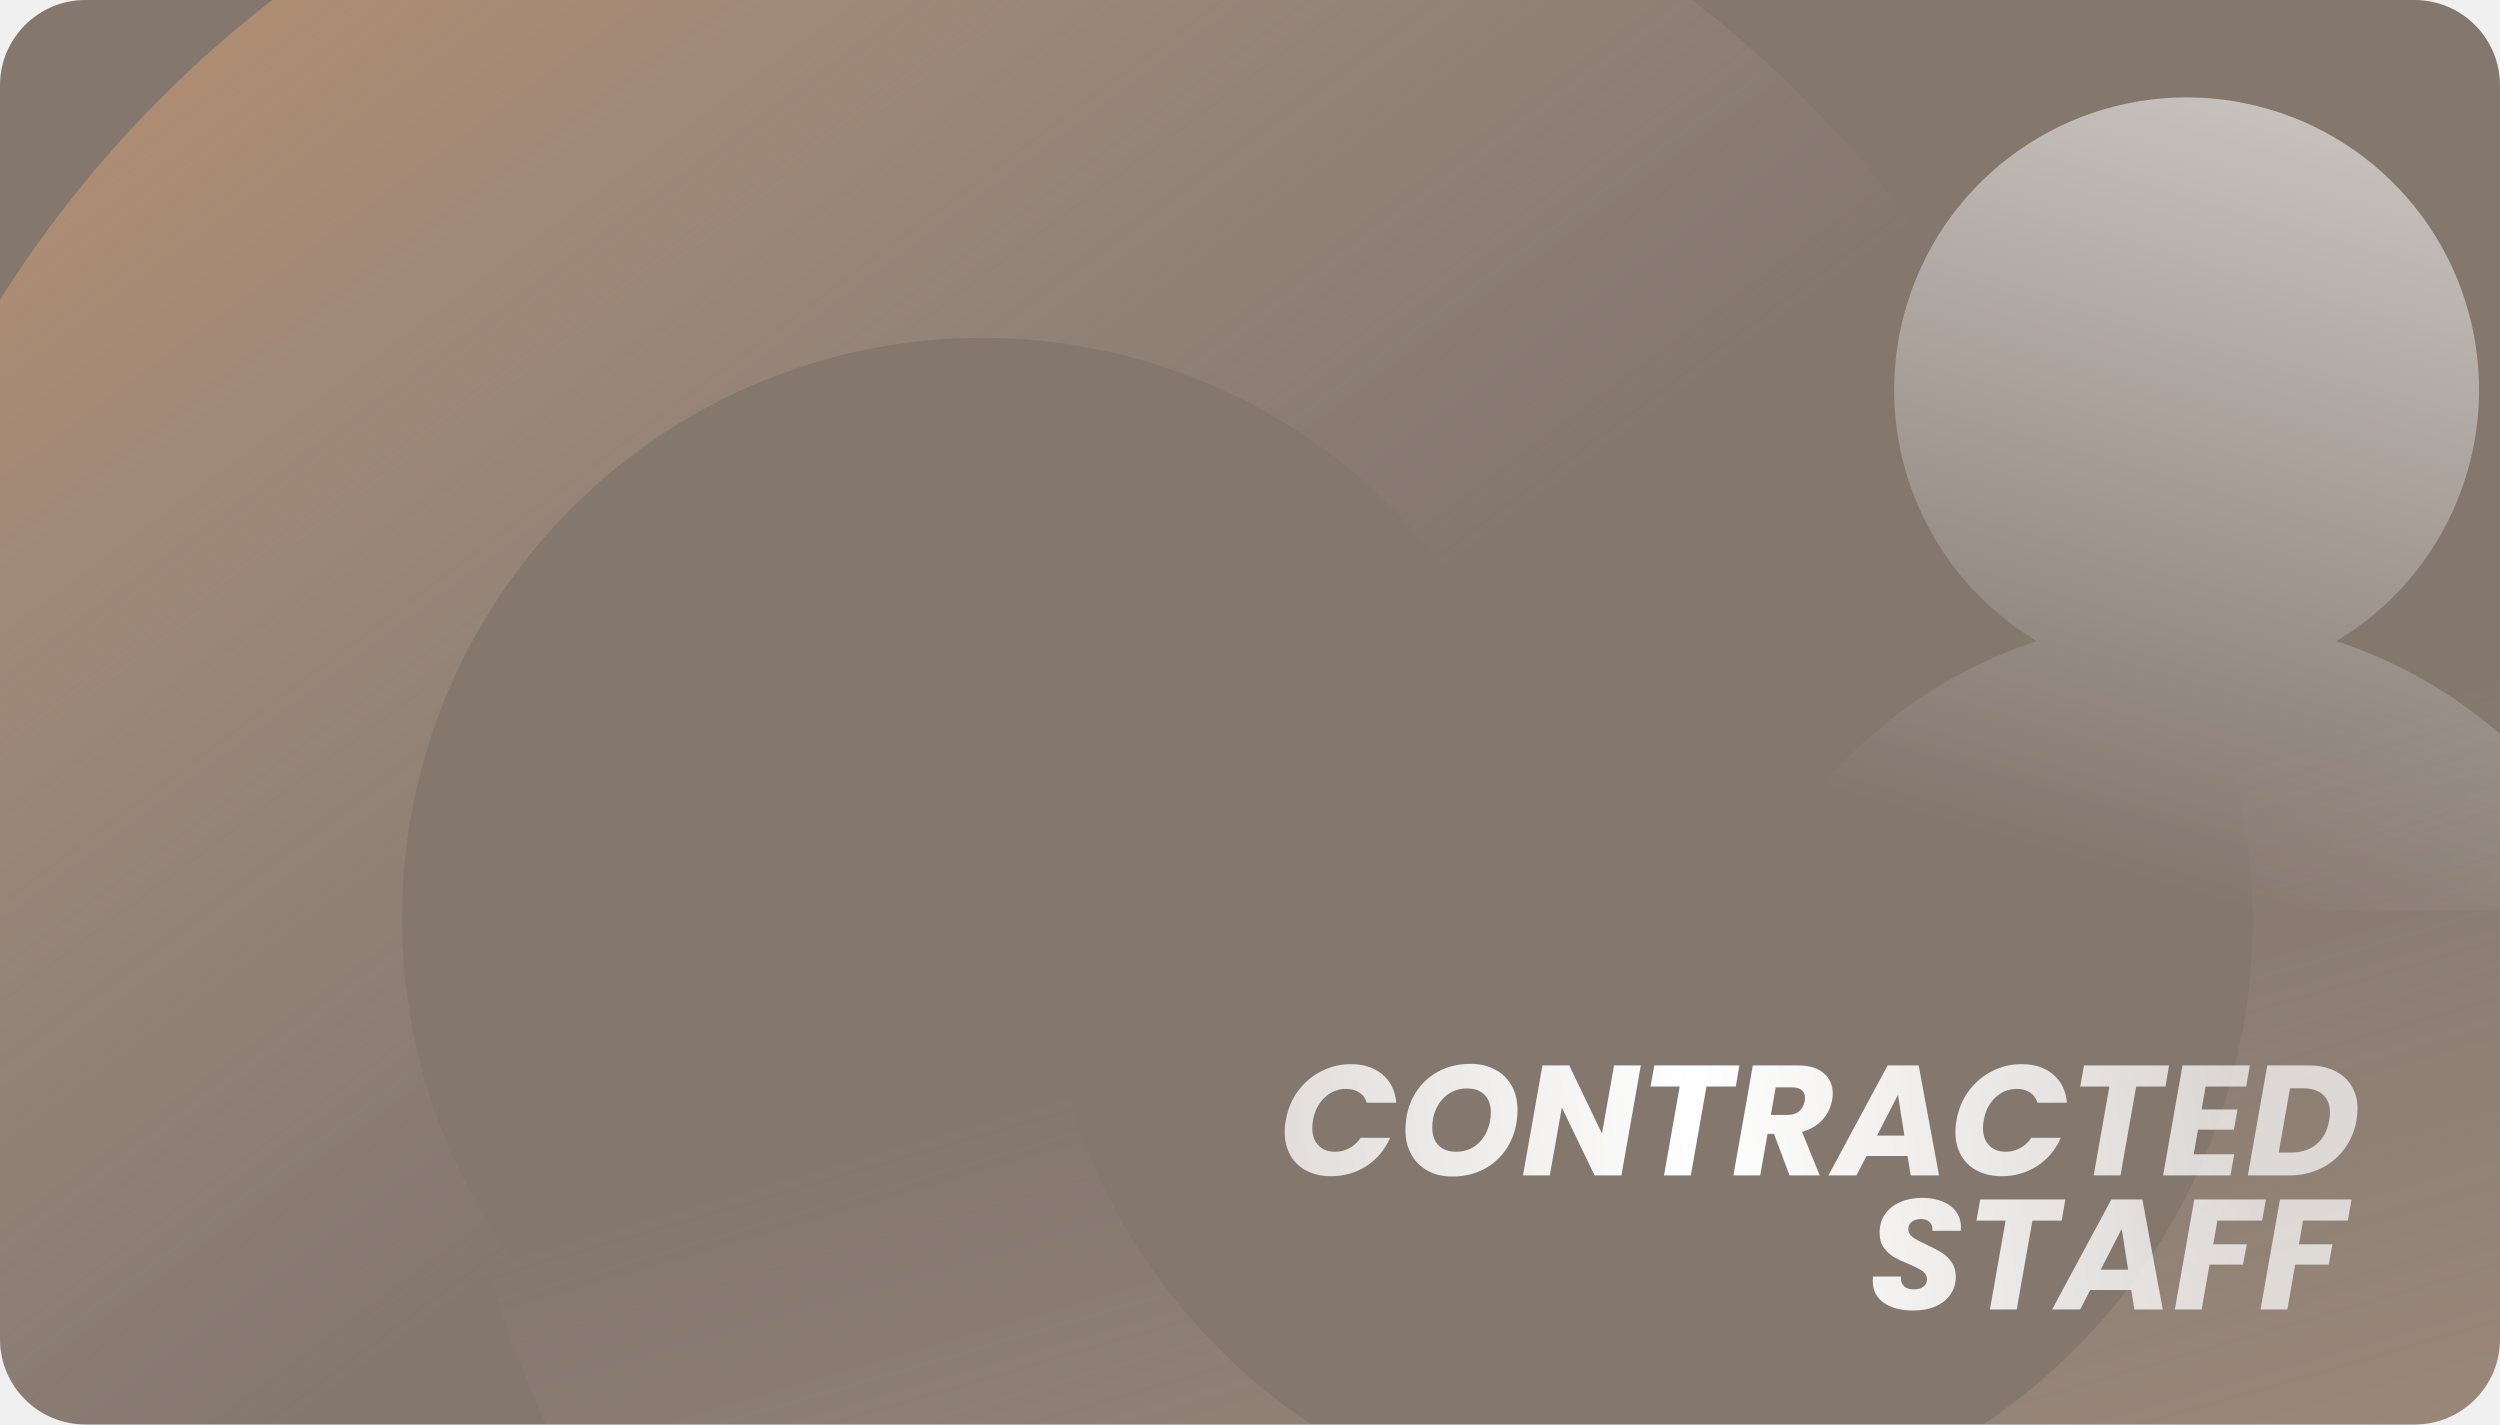
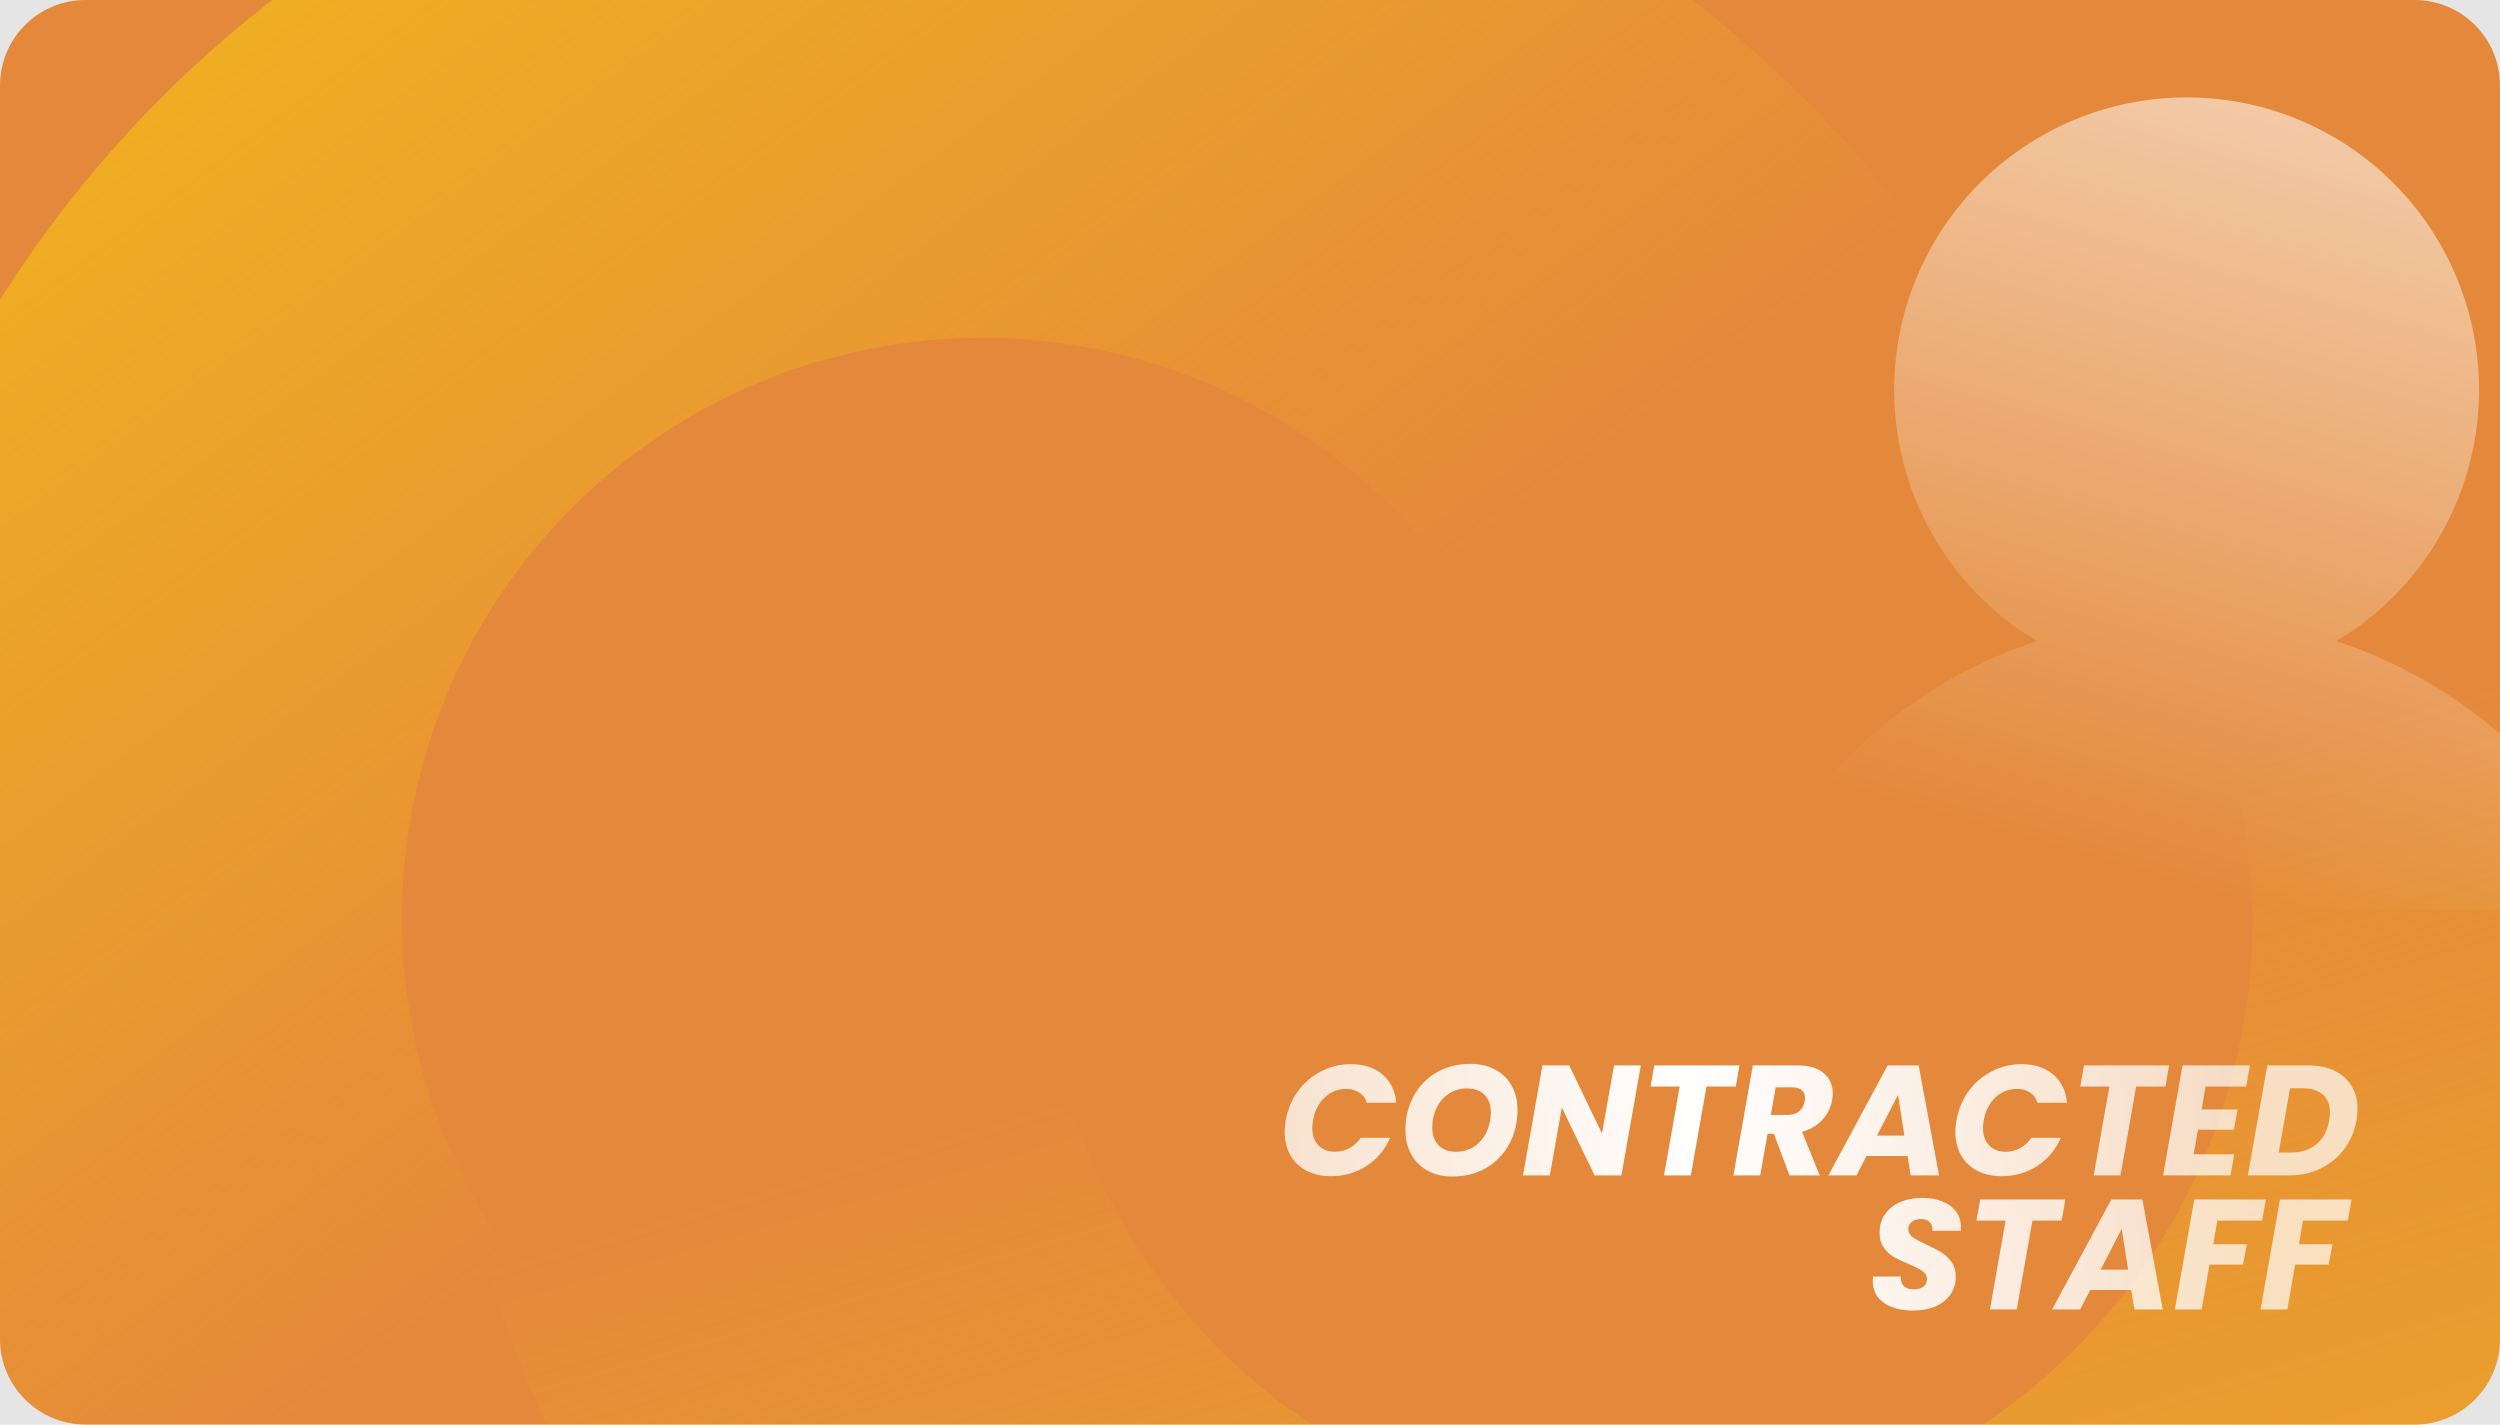
<svg xmlns="http://www.w3.org/2000/svg" width="351" height="200" viewBox="0 0 351 200" fill="none">
-   <g filter="url(#filter0_b_4526_12335)">
-     <g clip-path="url(#clip0_4526_12335)">
-       <path d="M0 12C0 5.373 5.373 0 12 0H339C345.627 0 351 5.373 351 12V188C351 194.627 345.627 200 339 200H12C5.373 200 0 194.627 0 188V12Z" fill="#84776E" />
-       <g opacity="0.6">
-         <path d="M365.702 125.469C365.302 126.162 364.726 126.738 364.032 127.139C363.338 127.539 362.551 127.75 361.75 127.75H252.25C251.449 127.749 250.663 127.538 249.97 127.137C249.277 126.736 248.702 126.16 248.302 125.467C247.902 124.773 247.692 123.987 247.692 123.186C247.692 122.386 247.903 121.599 248.303 120.906C256.989 105.89 270.374 95.122 285.995 90.018C278.269 85.418 272.265 78.409 268.908 70.067C265.55 61.725 265.023 52.512 267.409 43.842C269.794 35.172 274.959 27.524 282.112 22.074C289.264 16.624 298.008 13.672 307 13.672C315.992 13.672 324.736 16.624 331.888 22.074C339.041 27.524 344.206 35.172 346.591 43.842C348.977 52.512 348.45 61.725 345.092 70.067C341.735 78.409 335.731 85.418 328.005 90.018C343.625 95.122 357.011 105.89 365.697 120.906C366.098 121.599 366.31 122.386 366.311 123.187C366.312 123.988 366.102 124.775 365.702 125.469Z" fill="url(#paint0_linear_4526_12335)" />
+   <rect width="351" height="200" fill="#E5E5E5" />
+   <g id="Card" filter="url(#filter0_b_515_2649)">
+     <g clip-path="url(#clip0_515_2649)">
+       <path d="M0 12C0 5.373 5.373 0 12 0H339C345.627 0 351 5.373 351 12V188C351 194.627 345.627 200 339 200H12C5.373 200 0 194.627 0 188V12Z" fill="#E4893B" />
+       <g id="Frame" opacity="0.6">
+         <path id="Vector" d="M365.702 125.469C365.302 126.162 364.726 126.738 364.032 127.139C363.338 127.539 362.551 127.75 361.75 127.75H252.25C251.45 127.749 250.664 127.538 249.971 127.137C249.278 126.736 248.702 126.16 248.302 125.467C247.903 124.773 247.692 123.987 247.692 123.186C247.693 122.386 247.903 121.599 248.304 120.906C256.99 105.89 270.375 95.122 285.996 90.018C278.269 85.418 272.266 78.409 268.908 70.067C265.55 61.725 265.023 52.512 267.409 43.842C269.794 35.172 274.96 27.524 282.112 22.074C289.264 16.624 298.008 13.672 307 13.672C315.993 13.672 324.736 16.624 331.889 22.074C339.041 27.524 344.206 35.172 346.592 43.842C348.977 52.512 348.45 61.725 345.093 70.067C341.735 78.409 335.732 85.418 328.005 90.018C343.626 95.122 357.011 105.89 365.697 120.906C366.098 121.599 366.31 122.386 366.311 123.187C366.312 123.988 366.102 124.775 365.702 125.469Z" fill="url(#paint0_linear_515_2649)" />
      </g>
-       <path opacity="0.4" d="M268.895 31.992C243.193 -2.749 204.742 -25.857 162.002 -32.249C119.262 -38.64 75.734 -27.792 40.992 -2.089C6.251 23.613 -16.857 62.063 -23.249 104.804C-29.64 147.544 -18.792 191.072 6.911 225.814L72.407 177.358C59.556 159.988 54.131 138.223 57.327 116.853C60.523 95.483 72.077 76.258 89.448 63.407C106.818 50.556 128.583 45.131 149.953 48.327C171.323 51.523 190.548 63.077 203.399 80.448L268.895 31.992Z" fill="url(#paint1_linear_4526_12335)" />
-       <path opacity="0.4" d="M68 176.584C80.543 219.884 109.773 256.429 149.26 278.178C188.747 299.927 235.256 305.1 278.557 292.557C321.858 280.014 358.402 250.784 380.152 211.297C401.901 171.81 407.073 125.3 394.531 82L312.898 105.646C319.169 127.296 316.583 150.551 305.708 170.295C294.834 190.038 276.562 204.653 254.911 210.924C233.261 217.196 210.006 214.61 190.262 203.735C170.519 192.86 155.904 174.588 149.633 152.938L68 176.584Z" fill="url(#paint2_linear_4526_12335)" />
-       <path d="M180.524 157.284C180.788 155.758 181.353 154.402 182.218 153.214C183.098 152.011 184.183 151.08 185.474 150.42C186.765 149.745 188.158 149.408 189.654 149.408C191.487 149.408 192.969 149.892 194.098 150.86C195.242 151.828 195.887 153.148 196.034 154.82H191.898C191.707 154.189 191.355 153.712 190.842 153.39C190.343 153.052 189.727 152.884 188.994 152.884C187.835 152.884 186.831 153.287 185.98 154.094C185.129 154.886 184.587 155.949 184.352 157.284C184.279 157.694 184.242 158.054 184.242 158.362C184.242 159.388 184.528 160.202 185.1 160.804C185.672 161.405 186.457 161.706 187.454 161.706C188.173 161.706 188.84 161.537 189.456 161.2C190.087 160.862 190.615 160.378 191.04 159.748H195.176C194.443 161.42 193.335 162.74 191.854 163.708C190.373 164.661 188.715 165.138 186.882 165.138C185.562 165.138 184.411 164.881 183.428 164.368C182.445 163.854 181.69 163.128 181.162 162.19C180.634 161.251 180.37 160.158 180.37 158.912C180.37 158.354 180.421 157.812 180.524 157.284Z" fill="url(#paint3_linear_4526_12335)" />
-       <path d="M203.882 165.182C202.576 165.182 201.425 164.91 200.428 164.368C199.445 163.825 198.682 163.062 198.14 162.08C197.597 161.097 197.326 159.968 197.326 158.692C197.326 156.888 197.714 155.282 198.492 153.874C199.269 152.451 200.347 151.344 201.726 150.552C203.119 149.76 204.696 149.364 206.456 149.364C207.776 149.364 208.934 149.635 209.932 150.178C210.929 150.706 211.699 151.461 212.242 152.444C212.784 153.412 213.056 154.526 213.056 155.788C213.056 157.592 212.667 159.212 211.89 160.65C211.112 162.072 210.027 163.187 208.634 163.994C207.24 164.786 205.656 165.182 203.882 165.182ZM204.454 161.706C205.422 161.706 206.272 161.456 207.006 160.958C207.739 160.459 208.304 159.792 208.7 158.956C209.11 158.105 209.316 157.188 209.316 156.206C209.316 155.15 209.022 154.321 208.436 153.72C207.849 153.118 207.028 152.818 205.972 152.818C205.004 152.818 204.146 153.067 203.398 153.566C202.664 154.064 202.092 154.732 201.682 155.568C201.286 156.389 201.088 157.298 201.088 158.296C201.088 159.352 201.381 160.188 201.968 160.804C202.554 161.405 203.383 161.706 204.454 161.706Z" fill="url(#paint4_linear_4526_12335)" />
-       <path d="M227.645 165.028H223.883L219.285 155.502L217.591 165.028H213.829L216.557 149.584H220.319L224.917 159.154L226.611 149.584H230.373L227.645 165.028Z" fill="url(#paint5_linear_4526_12335)" />
-       <path d="M244.21 149.584L243.704 152.554H239.59L237.39 165.028H233.628L235.828 152.554H231.736L232.264 149.584H244.21Z" fill="url(#paint6_linear_4526_12335)" />
-       <path d="M252.412 149.584C254.01 149.584 255.228 149.95 256.064 150.684C256.9 151.402 257.318 152.341 257.318 153.5C257.318 153.837 257.288 154.152 257.23 154.446C257.054 155.472 256.606 156.389 255.888 157.196C255.169 158.002 254.208 158.574 253.006 158.912L255.492 165.028H251.246L249.068 159.198H248.166L247.132 165.028H243.37L246.098 149.584H252.412ZM253.38 154.6C253.409 154.365 253.424 154.211 253.424 154.138C253.424 153.668 253.27 153.309 252.962 153.06C252.668 152.796 252.228 152.664 251.642 152.664H249.31L248.628 156.536H250.96C251.649 156.536 252.192 156.367 252.588 156.03C252.998 155.692 253.262 155.216 253.38 154.6Z" fill="url(#paint7_linear_4526_12335)" />
-       <path d="M267.819 162.3H262.055L260.647 165.028H256.709L265.025 149.584H269.381L272.241 165.028H268.259L267.819 162.3ZM267.379 159.44L266.477 153.72L263.529 159.44H267.379Z" fill="url(#paint8_linear_4526_12335)" />
-       <path d="M274.69 157.284C274.954 155.758 275.519 154.402 276.384 153.214C277.264 152.011 278.349 151.08 279.64 150.42C280.931 149.745 282.324 149.408 283.82 149.408C285.653 149.408 287.135 149.892 288.264 150.86C289.408 151.828 290.053 153.148 290.2 154.82H286.064C285.873 154.189 285.521 153.712 285.008 153.39C284.509 153.052 283.893 152.884 283.16 152.884C282.001 152.884 280.997 153.287 280.146 154.094C279.295 154.886 278.753 155.949 278.518 157.284C278.445 157.694 278.408 158.054 278.408 158.362C278.408 159.388 278.694 160.202 279.266 160.804C279.838 161.405 280.623 161.706 281.62 161.706C282.339 161.706 283.006 161.537 283.622 161.2C284.253 160.862 284.781 160.378 285.206 159.748H289.342C288.609 161.42 287.501 162.74 286.02 163.708C284.539 164.661 282.881 165.138 281.048 165.138C279.728 165.138 278.577 164.881 277.594 164.368C276.611 163.854 275.856 163.128 275.328 162.19C274.8 161.251 274.536 160.158 274.536 158.912C274.536 158.354 274.587 157.812 274.69 157.284Z" fill="url(#paint9_linear_4526_12335)" />
-       <path d="M304.538 149.584L304.032 152.554H299.918L297.718 165.028H293.956L296.156 152.554H292.064L292.592 149.584H304.538Z" fill="url(#paint10_linear_4526_12335)" />
-       <path d="M309.66 152.554L309.11 155.766H314.148L313.642 158.604H308.604L307.988 162.058H313.686L313.158 165.028H303.698L306.426 149.584H315.886L315.358 152.554H309.66Z" fill="url(#paint11_linear_4526_12335)" />
-       <path d="M324.114 149.584C325.537 149.584 326.761 149.84 327.788 150.354C328.829 150.852 329.621 151.564 330.164 152.488C330.721 153.397 331 154.468 331 155.7C331 156.125 330.949 156.66 330.846 157.306C330.582 158.816 330.01 160.158 329.13 161.332C328.265 162.505 327.157 163.414 325.808 164.06C324.473 164.705 322.999 165.028 321.386 165.028H315.6L318.328 149.584H324.114ZM321.716 161.816C323.139 161.816 324.319 161.42 325.258 160.628C326.197 159.836 326.783 158.728 327.018 157.306C327.091 156.866 327.128 156.499 327.128 156.206C327.128 155.12 326.798 154.284 326.138 153.698C325.478 153.096 324.539 152.796 323.322 152.796H321.518L319.934 161.816H321.716Z" fill="url(#paint12_linear_4526_12335)" />
-       <path d="M268.585 184C266.913 184 265.549 183.64 264.493 182.922C263.451 182.188 262.931 181.154 262.931 179.82C262.931 179.688 262.945 179.49 262.975 179.226H266.891C266.847 179.783 266.979 180.223 267.287 180.546C267.595 180.868 268.064 181.03 268.695 181.03C269.267 181.03 269.714 180.905 270.037 180.656C270.374 180.406 270.543 180.054 270.543 179.6C270.543 179.13 270.33 178.749 269.905 178.456C269.494 178.162 268.849 177.832 267.969 177.466C267.118 177.114 266.421 176.784 265.879 176.476C265.351 176.153 264.889 175.72 264.493 175.178C264.097 174.635 263.899 173.953 263.899 173.132C263.884 172.12 264.133 171.24 264.647 170.492C265.16 169.744 265.871 169.172 266.781 168.776C267.69 168.38 268.731 168.182 269.905 168.182C270.961 168.182 271.899 168.35 272.721 168.688C273.542 169.01 274.18 169.487 274.635 170.118C275.089 170.734 275.317 171.467 275.317 172.318C275.317 172.538 275.309 172.699 275.295 172.802H271.291C271.305 172.743 271.313 172.655 271.313 172.538C271.313 172.127 271.166 171.797 270.873 171.548C270.594 171.284 270.205 171.152 269.707 171.152C269.179 171.152 268.746 171.284 268.409 171.548C268.086 171.797 267.925 172.142 267.925 172.582C267.925 173.022 268.13 173.396 268.541 173.704C268.951 173.997 269.589 174.342 270.455 174.738C271.32 175.134 272.024 175.5 272.567 175.838C273.124 176.175 273.601 176.63 273.997 177.202C274.393 177.759 274.591 178.448 274.591 179.27C274.591 180.179 274.349 180.993 273.865 181.712C273.381 182.43 272.684 182.995 271.775 183.406C270.865 183.802 269.802 184 268.585 184Z" fill="url(#paint13_linear_4526_12335)" />
-       <path d="M289.97 168.402L289.464 171.372H285.35L283.15 183.846H279.388L281.588 171.372H277.496L278.024 168.402H289.97Z" fill="url(#paint14_linear_4526_12335)" />
-       <path d="M299.228 181.118H293.464L292.056 183.846H288.118L296.434 168.402H300.79L303.65 183.846H299.668L299.228 181.118ZM298.788 178.258L297.886 172.538L294.938 178.258H298.788Z" fill="url(#paint15_linear_4526_12335)" />
-       <path d="M318.133 168.402L317.605 171.372H311.313L310.741 174.694H315.449L314.921 177.554H310.213L309.113 183.846H305.351L308.079 168.402H318.133Z" fill="url(#paint16_linear_4526_12335)" />
-       <path d="M330.164 168.402L329.636 171.372H323.344L322.772 174.694H327.48L326.952 177.554H322.244L321.144 183.846H317.382L320.11 168.402H330.164Z" fill="url(#paint17_linear_4526_12335)" />
+       <path id="Ellipse 60" opacity="0.5" d="M268.895 31.992C243.193 -2.749 204.742 -25.857 162.002 -32.249C119.262 -38.64 75.734 -27.792 40.992 -2.089C6.251 23.613 -16.857 62.063 -23.249 104.804C-29.64 147.544 -18.792 191.072 6.911 225.814L72.407 177.358C59.556 159.988 54.131 138.223 57.327 116.853C60.523 95.483 72.077 76.258 89.448 63.407C106.818 50.556 128.583 45.131 149.953 48.327C171.323 51.523 190.548 63.077 203.399 80.448L268.895 31.992Z" fill="url(#paint1_linear_515_2649)" />
+       <path id="Ellipse 61" opacity="0.5" d="M68 176.584C80.543 219.884 109.773 256.429 149.26 278.178C188.747 299.927 235.257 305.1 278.557 292.557C321.858 280.014 358.403 250.784 380.152 211.297C401.901 171.81 407.073 125.3 394.531 82L312.898 105.646C319.169 127.296 316.583 150.551 305.709 170.295C294.834 190.038 276.562 204.653 254.911 210.924C233.261 217.196 210.006 214.61 190.263 203.735C170.519 192.86 155.904 174.588 149.633 152.938L68 176.584Z" fill="url(#paint2_linear_515_2649)" />
+       <g id="CardHolder">
+         <g id="Frame 1321317081">
+           <g id="CardWord">
+             <g id="contracted staff">
+               <path d="M180.524 157.284C180.788 155.758 181.353 154.402 182.218 153.214C183.098 152.011 184.183 151.08 185.474 150.42C186.765 149.745 188.158 149.408 189.654 149.408C191.487 149.408 192.969 149.892 194.098 150.86C195.242 151.828 195.887 153.148 196.034 154.82H191.898C191.707 154.189 191.355 153.712 190.842 153.39C190.343 153.052 189.727 152.884 188.994 152.884C187.835 152.884 186.831 153.287 185.98 154.094C185.129 154.886 184.587 155.949 184.352 157.284C184.279 157.694 184.242 158.054 184.242 158.362C184.242 159.388 184.528 160.202 185.1 160.804C185.672 161.405 186.457 161.706 187.454 161.706C188.173 161.706 188.84 161.537 189.456 161.2C190.087 160.862 190.615 160.378 191.04 159.748H195.176C194.443 161.42 193.335 162.74 191.854 163.708C190.373 164.661 188.715 165.138 186.882 165.138C185.562 165.138 184.411 164.881 183.428 164.368C182.445 163.854 181.69 163.128 181.162 162.19C180.634 161.251 180.37 160.158 180.37 158.912C180.37 158.354 180.421 157.812 180.524 157.284Z" fill="url(#paint3_linear_515_2649)" />
+               <path d="M203.882 165.182C202.576 165.182 201.425 164.91 200.428 164.368C199.445 163.825 198.682 163.062 198.14 162.08C197.597 161.097 197.326 159.968 197.326 158.692C197.326 156.888 197.714 155.282 198.492 153.874C199.269 152.451 200.347 151.344 201.726 150.552C203.119 149.76 204.696 149.364 206.456 149.364C207.776 149.364 208.934 149.635 209.932 150.178C210.929 150.706 211.699 151.461 212.242 152.444C212.784 153.412 213.056 154.526 213.056 155.788C213.056 157.592 212.667 159.212 211.89 160.65C211.112 162.072 210.027 163.187 208.634 163.994C207.24 164.786 205.656 165.182 203.882 165.182ZM204.454 161.706C205.422 161.706 206.272 161.456 207.006 160.958C207.739 160.459 208.304 159.792 208.7 158.956C209.11 158.105 209.316 157.188 209.316 156.206C209.316 155.15 209.022 154.321 208.436 153.72C207.849 153.118 207.028 152.818 205.972 152.818C205.004 152.818 204.146 153.067 203.398 153.566C202.664 154.064 202.092 154.732 201.682 155.568C201.286 156.389 201.088 157.298 201.088 158.296C201.088 159.352 201.381 160.188 201.968 160.804C202.554 161.405 203.383 161.706 204.454 161.706Z" fill="url(#paint4_linear_515_2649)" />
+               <path d="M227.645 165.028H223.883L219.285 155.502L217.591 165.028H213.829L216.557 149.584H220.319L224.917 159.154L226.611 149.584H230.373L227.645 165.028Z" fill="url(#paint5_linear_515_2649)" />
+               <path d="M244.21 149.584L243.704 152.554H239.59L237.39 165.028H233.628L235.828 152.554H231.736L232.264 149.584H244.21Z" fill="url(#paint6_linear_515_2649)" />
+               <path d="M252.412 149.584C254.01 149.584 255.228 149.95 256.064 150.684C256.9 151.402 257.318 152.341 257.318 153.5C257.318 153.837 257.288 154.152 257.23 154.446C257.054 155.472 256.606 156.389 255.888 157.196C255.169 158.002 254.208 158.574 253.006 158.912L255.492 165.028H251.246L249.068 159.198H248.166L247.132 165.028H243.37L246.098 149.584H252.412ZM253.38 154.6C253.409 154.365 253.424 154.211 253.424 154.138C253.424 153.668 253.27 153.309 252.962 153.06C252.668 152.796 252.228 152.664 251.642 152.664H249.31L248.628 156.536H250.96C251.649 156.536 252.192 156.367 252.588 156.03C252.998 155.692 253.262 155.216 253.38 154.6Z" fill="url(#paint7_linear_515_2649)" />
+               <path d="M267.819 162.3H262.055L260.647 165.028H256.709L265.025 149.584H269.381L272.241 165.028H268.259L267.819 162.3ZM267.379 159.44L266.477 153.72L263.529 159.44H267.379Z" fill="url(#paint8_linear_515_2649)" />
+               <path d="M274.69 157.284C274.954 155.758 275.519 154.402 276.384 153.214C277.264 152.011 278.349 151.08 279.64 150.42C280.931 149.745 282.324 149.408 283.82 149.408C285.653 149.408 287.135 149.892 288.264 150.86C289.408 151.828 290.053 153.148 290.2 154.82H286.064C285.873 154.189 285.521 153.712 285.008 153.39C284.509 153.052 283.893 152.884 283.16 152.884C282.001 152.884 280.997 153.287 280.146 154.094C279.295 154.886 278.753 155.949 278.518 157.284C278.445 157.694 278.408 158.054 278.408 158.362C278.408 159.388 278.694 160.202 279.266 160.804C279.838 161.405 280.623 161.706 281.62 161.706C282.339 161.706 283.006 161.537 283.622 161.2C284.253 160.862 284.781 160.378 285.206 159.748H289.342C288.609 161.42 287.501 162.74 286.02 163.708C284.539 164.661 282.881 165.138 281.048 165.138C279.728 165.138 278.577 164.881 277.594 164.368C276.611 163.854 275.856 163.128 275.328 162.19C274.8 161.251 274.536 160.158 274.536 158.912C274.536 158.354 274.587 157.812 274.69 157.284Z" fill="url(#paint9_linear_515_2649)" />
+               <path d="M304.538 149.584L304.032 152.554H299.918L297.718 165.028H293.956L296.156 152.554H292.064L292.592 149.584H304.538Z" fill="url(#paint10_linear_515_2649)" />
+               <path d="M309.66 152.554L309.11 155.766H314.148L313.642 158.604H308.604L307.988 162.058H313.686L313.158 165.028H303.698L306.426 149.584H315.886L315.358 152.554H309.66Z" fill="url(#paint11_linear_515_2649)" />
+               <path d="M324.114 149.584C325.537 149.584 326.761 149.84 327.788 150.354C328.829 150.852 329.621 151.564 330.164 152.488C330.721 153.397 331 154.468 331 155.7C331 156.125 330.949 156.66 330.846 157.306C330.582 158.816 330.01 160.158 329.13 161.332C328.265 162.505 327.157 163.414 325.808 164.06C324.473 164.705 322.999 165.028 321.386 165.028H315.6L318.328 149.584H324.114ZM321.716 161.816C323.139 161.816 324.319 161.42 325.258 160.628C326.197 159.836 326.783 158.728 327.018 157.306C327.091 156.866 327.128 156.499 327.128 156.206C327.128 155.12 326.798 154.284 326.138 153.698C325.478 153.096 324.539 152.796 323.322 152.796H321.518L319.934 161.816H321.716Z" fill="url(#paint12_linear_515_2649)" />
+               <path d="M268.585 184C266.913 184 265.549 183.64 264.493 182.922C263.451 182.188 262.931 181.154 262.931 179.82C262.931 179.688 262.945 179.49 262.975 179.226H266.891C266.847 179.783 266.979 180.223 267.287 180.546C267.595 180.868 268.064 181.03 268.695 181.03C269.267 181.03 269.714 180.905 270.037 180.656C270.374 180.406 270.543 180.054 270.543 179.6C270.543 179.13 270.33 178.749 269.905 178.456C269.494 178.162 268.849 177.832 267.969 177.466C267.118 177.114 266.421 176.784 265.879 176.476C265.351 176.153 264.889 175.72 264.493 175.178C264.097 174.635 263.899 173.953 263.899 173.132C263.884 172.12 264.133 171.24 264.647 170.492C265.16 169.744 265.871 169.172 266.781 168.776C267.69 168.38 268.731 168.182 269.905 168.182C270.961 168.182 271.899 168.35 272.721 168.688C273.542 169.01 274.18 169.487 274.635 170.118C275.089 170.734 275.317 171.467 275.317 172.318C275.317 172.538 275.309 172.699 275.295 172.802H271.291C271.305 172.743 271.313 172.655 271.313 172.538C271.313 172.127 271.166 171.797 270.873 171.548C270.594 171.284 270.205 171.152 269.707 171.152C269.179 171.152 268.746 171.284 268.409 171.548C268.086 171.797 267.925 172.142 267.925 172.582C267.925 173.022 268.13 173.396 268.541 173.704C268.951 173.997 269.589 174.342 270.455 174.738C271.32 175.134 272.024 175.5 272.567 175.838C273.124 176.175 273.601 176.63 273.997 177.202C274.393 177.759 274.591 178.448 274.591 179.27C274.591 180.179 274.349 180.993 273.865 181.712C273.381 182.43 272.684 182.995 271.775 183.406C270.865 183.802 269.802 184 268.585 184Z" fill="url(#paint13_linear_515_2649)" />
+               <path d="M289.97 168.402L289.464 171.372H285.35L283.15 183.846H279.388L281.588 171.372H277.496L278.024 168.402H289.97Z" fill="url(#paint14_linear_515_2649)" />
+               <path d="M299.228 181.118H293.464L292.056 183.846H288.118L296.434 168.402H300.79L303.65 183.846H299.668L299.228 181.118ZM298.788 178.258L297.886 172.538L294.938 178.258H298.788Z" fill="url(#paint15_linear_515_2649)" />
+               <path d="M318.133 168.402L317.605 171.372H311.313L310.741 174.694H315.449L314.921 177.554H310.213L309.113 183.846H305.351L308.079 168.402H318.133Z" fill="url(#paint16_linear_515_2649)" />
+               <path d="M330.164 168.402L329.636 171.372H323.344L322.772 174.694H327.48L326.952 177.554H322.244L321.144 183.846H317.382L320.11 168.402H330.164Z" fill="url(#paint17_linear_515_2649)" />
+             </g>
+           </g>
+         </g>
+       </g>
    </g>
  </g>
  <defs>
-     <filter id="filter0_b_4526_12335" x="-100" y="-100" width="551" height="400" filterUnits="userSpaceOnUse" color-interpolation-filters="sRGB">
+     <filter id="filter0_b_515_2649" x="-100" y="-100" width="551" height="400" filterUnits="userSpaceOnUse" color-interpolation-filters="sRGB">
      <feFlood flood-opacity="0" result="BackgroundImageFix" />
      <feGaussianBlur in="BackgroundImageFix" stdDeviation="50" />
-       <feComposite in2="SourceAlpha" operator="in" result="effect1_backgroundBlur_4526_12335" />
-       <feBlend mode="normal" in="SourceGraphic" in2="effect1_backgroundBlur_4526_12335" result="shape" />
+       <feComposite in2="SourceAlpha" operator="in" result="effect1_backgroundBlur_515_2649" />
+       <feBlend mode="normal" in="SourceGraphic" in2="effect1_backgroundBlur_515_2649" result="shape" />
    </filter>
-     <linearGradient id="paint0_linear_4526_12335" x1="340" y1="10" x2="307" y2="124.922" gradientUnits="userSpaceOnUse">
+     <linearGradient id="paint0_linear_515_2649" x1="340" y1="10" x2="307" y2="124.922" gradientUnits="userSpaceOnUse">
      <stop stop-color="white" />
      <stop offset="1" stop-color="white" stop-opacity="0" />
    </linearGradient>
-     <linearGradient id="paint1_linear_4526_12335" x1="40.992" y1="-2.089" x2="137.903" y2="128.903" gradientUnits="userSpaceOnUse">
-       <stop stop-color="#FCB579" stop-opacity="0.871" />
-       <stop offset="1" stop-color="#DED7D1" stop-opacity="0" />
+     <linearGradient id="paint1_linear_515_2649" x1="40.992" y1="-2.089" x2="137.903" y2="128.903" gradientUnits="userSpaceOnUse">
+       <stop stop-color="#FBD20A" />
+       <stop offset="1" stop-color="#FBD20A" stop-opacity="0" />
    </linearGradient>
-     <linearGradient id="paint2_linear_4526_12335" x1="278.557" y1="292.557" x2="231.265" y2="129.292" gradientUnits="userSpaceOnUse">
-       <stop stop-color="#FCB579" stop-opacity="0.871" />
-       <stop offset="1" stop-color="#DED7D1" stop-opacity="0" />
+     <linearGradient id="paint2_linear_515_2649" x1="278.557" y1="292.557" x2="231.265" y2="129.292" gradientUnits="userSpaceOnUse">
+       <stop stop-color="#FBD20A" />
+       <stop offset="1" stop-color="#FBD20A" stop-opacity="0" />
    </linearGradient>
-     <linearGradient id="paint3_linear_4526_12335" x1="170.236" y1="183.663" x2="315.475" y2="166.832" gradientUnits="userSpaceOnUse">
+     <linearGradient id="paint3_linear_515_2649" x1="170.236" y1="183.663" x2="315.475" y2="166.832" gradientUnits="userSpaceOnUse">
      <stop stop-color="white" stop-opacity="0.7" />
      <stop offset="0.481" stop-color="white" />
      <stop offset="1" stop-color="white" stop-opacity="0.7" />
    </linearGradient>
-     <linearGradient id="paint4_linear_4526_12335" x1="170.236" y1="183.663" x2="315.475" y2="166.832" gradientUnits="userSpaceOnUse">
+     <linearGradient id="paint4_linear_515_2649" x1="170.236" y1="183.663" x2="315.475" y2="166.832" gradientUnits="userSpaceOnUse">
      <stop stop-color="white" stop-opacity="0.7" />
      <stop offset="0.481" stop-color="white" />
      <stop offset="1" stop-color="white" stop-opacity="0.7" />
    </linearGradient>
-     <linearGradient id="paint5_linear_4526_12335" x1="170.236" y1="183.663" x2="315.475" y2="166.832" gradientUnits="userSpaceOnUse">
+     <linearGradient id="paint5_linear_515_2649" x1="170.236" y1="183.663" x2="315.475" y2="166.832" gradientUnits="userSpaceOnUse">
      <stop stop-color="white" stop-opacity="0.7" />
      <stop offset="0.481" stop-color="white" />
      <stop offset="1" stop-color="white" stop-opacity="0.7" />
    </linearGradient>
-     <linearGradient id="paint6_linear_4526_12335" x1="170.236" y1="183.663" x2="315.475" y2="166.832" gradientUnits="userSpaceOnUse">
+     <linearGradient id="paint6_linear_515_2649" x1="170.236" y1="183.663" x2="315.475" y2="166.832" gradientUnits="userSpaceOnUse">
      <stop stop-color="white" stop-opacity="0.7" />
      <stop offset="0.481" stop-color="white" />
      <stop offset="1" stop-color="white" stop-opacity="0.7" />
    </linearGradient>
-     <linearGradient id="paint7_linear_4526_12335" x1="170.236" y1="183.663" x2="315.475" y2="166.832" gradientUnits="userSpaceOnUse">
+     <linearGradient id="paint7_linear_515_2649" x1="170.236" y1="183.663" x2="315.475" y2="166.832" gradientUnits="userSpaceOnUse">
      <stop stop-color="white" stop-opacity="0.7" />
      <stop offset="0.481" stop-color="white" />
      <stop offset="1" stop-color="white" stop-opacity="0.7" />
    </linearGradient>
-     <linearGradient id="paint8_linear_4526_12335" x1="170.236" y1="183.663" x2="315.475" y2="166.832" gradientUnits="userSpaceOnUse">
+     <linearGradient id="paint8_linear_515_2649" x1="170.236" y1="183.663" x2="315.475" y2="166.832" gradientUnits="userSpaceOnUse">
      <stop stop-color="white" stop-opacity="0.7" />
      <stop offset="0.481" stop-color="white" />
      <stop offset="1" stop-color="white" stop-opacity="0.7" />
    </linearGradient>
-     <linearGradient id="paint9_linear_4526_12335" x1="170.236" y1="183.663" x2="315.475" y2="166.832" gradientUnits="userSpaceOnUse">
+     <linearGradient id="paint9_linear_515_2649" x1="170.236" y1="183.663" x2="315.475" y2="166.832" gradientUnits="userSpaceOnUse">
      <stop stop-color="white" stop-opacity="0.7" />
      <stop offset="0.481" stop-color="white" />
      <stop offset="1" stop-color="white" stop-opacity="0.7" />
    </linearGradient>
-     <linearGradient id="paint10_linear_4526_12335" x1="170.236" y1="183.663" x2="315.475" y2="166.832" gradientUnits="userSpaceOnUse">
+     <linearGradient id="paint10_linear_515_2649" x1="170.236" y1="183.663" x2="315.475" y2="166.832" gradientUnits="userSpaceOnUse">
      <stop stop-color="white" stop-opacity="0.7" />
      <stop offset="0.481" stop-color="white" />
      <stop offset="1" stop-color="white" stop-opacity="0.7" />
    </linearGradient>
-     <linearGradient id="paint11_linear_4526_12335" x1="170.236" y1="183.663" x2="315.475" y2="166.832" gradientUnits="userSpaceOnUse">
+     <linearGradient id="paint11_linear_515_2649" x1="170.236" y1="183.663" x2="315.475" y2="166.832" gradientUnits="userSpaceOnUse">
      <stop stop-color="white" stop-opacity="0.7" />
      <stop offset="0.481" stop-color="white" />
      <stop offset="1" stop-color="white" stop-opacity="0.7" />
    </linearGradient>
-     <linearGradient id="paint12_linear_4526_12335" x1="170.236" y1="183.663" x2="315.475" y2="166.832" gradientUnits="userSpaceOnUse">
+     <linearGradient id="paint12_linear_515_2649" x1="170.236" y1="183.663" x2="315.475" y2="166.832" gradientUnits="userSpaceOnUse">
      <stop stop-color="white" stop-opacity="0.7" />
      <stop offset="0.481" stop-color="white" />
      <stop offset="1" stop-color="white" stop-opacity="0.7" />
    </linearGradient>
-     <linearGradient id="paint13_linear_4526_12335" x1="170.236" y1="183.663" x2="315.475" y2="166.832" gradientUnits="userSpaceOnUse">
+     <linearGradient id="paint13_linear_515_2649" x1="170.236" y1="183.663" x2="315.475" y2="166.832" gradientUnits="userSpaceOnUse">
      <stop stop-color="white" stop-opacity="0.7" />
      <stop offset="0.481" stop-color="white" />
      <stop offset="1" stop-color="white" stop-opacity="0.7" />
    </linearGradient>
-     <linearGradient id="paint14_linear_4526_12335" x1="170.236" y1="183.663" x2="315.475" y2="166.832" gradientUnits="userSpaceOnUse">
+     <linearGradient id="paint14_linear_515_2649" x1="170.236" y1="183.663" x2="315.475" y2="166.832" gradientUnits="userSpaceOnUse">
      <stop stop-color="white" stop-opacity="0.7" />
      <stop offset="0.481" stop-color="white" />
      <stop offset="1" stop-color="white" stop-opacity="0.7" />
    </linearGradient>
-     <linearGradient id="paint15_linear_4526_12335" x1="170.236" y1="183.663" x2="315.475" y2="166.832" gradientUnits="userSpaceOnUse">
+     <linearGradient id="paint15_linear_515_2649" x1="170.236" y1="183.663" x2="315.475" y2="166.832" gradientUnits="userSpaceOnUse">
      <stop stop-color="white" stop-opacity="0.7" />
      <stop offset="0.481" stop-color="white" />
      <stop offset="1" stop-color="white" stop-opacity="0.7" />
    </linearGradient>
-     <linearGradient id="paint16_linear_4526_12335" x1="170.236" y1="183.663" x2="315.475" y2="166.832" gradientUnits="userSpaceOnUse">
+     <linearGradient id="paint16_linear_515_2649" x1="170.236" y1="183.663" x2="315.475" y2="166.832" gradientUnits="userSpaceOnUse">
      <stop stop-color="white" stop-opacity="0.7" />
      <stop offset="0.481" stop-color="white" />
      <stop offset="1" stop-color="white" stop-opacity="0.7" />
    </linearGradient>
-     <linearGradient id="paint17_linear_4526_12335" x1="170.236" y1="183.663" x2="315.475" y2="166.832" gradientUnits="userSpaceOnUse">
+     <linearGradient id="paint17_linear_515_2649" x1="170.236" y1="183.663" x2="315.475" y2="166.832" gradientUnits="userSpaceOnUse">
      <stop stop-color="white" stop-opacity="0.7" />
      <stop offset="0.481" stop-color="white" />
      <stop offset="1" stop-color="white" stop-opacity="0.7" />
    </linearGradient>
-     <clipPath id="clip0_4526_12335">
+     <clipPath id="clip0_515_2649">
      <path d="M0 12C0 5.373 5.373 0 12 0H339C345.627 0 351 5.373 351 12V188C351 194.627 345.627 200 339 200H12C5.373 200 0 194.627 0 188V12Z" fill="white" />
    </clipPath>
  </defs>
</svg>
